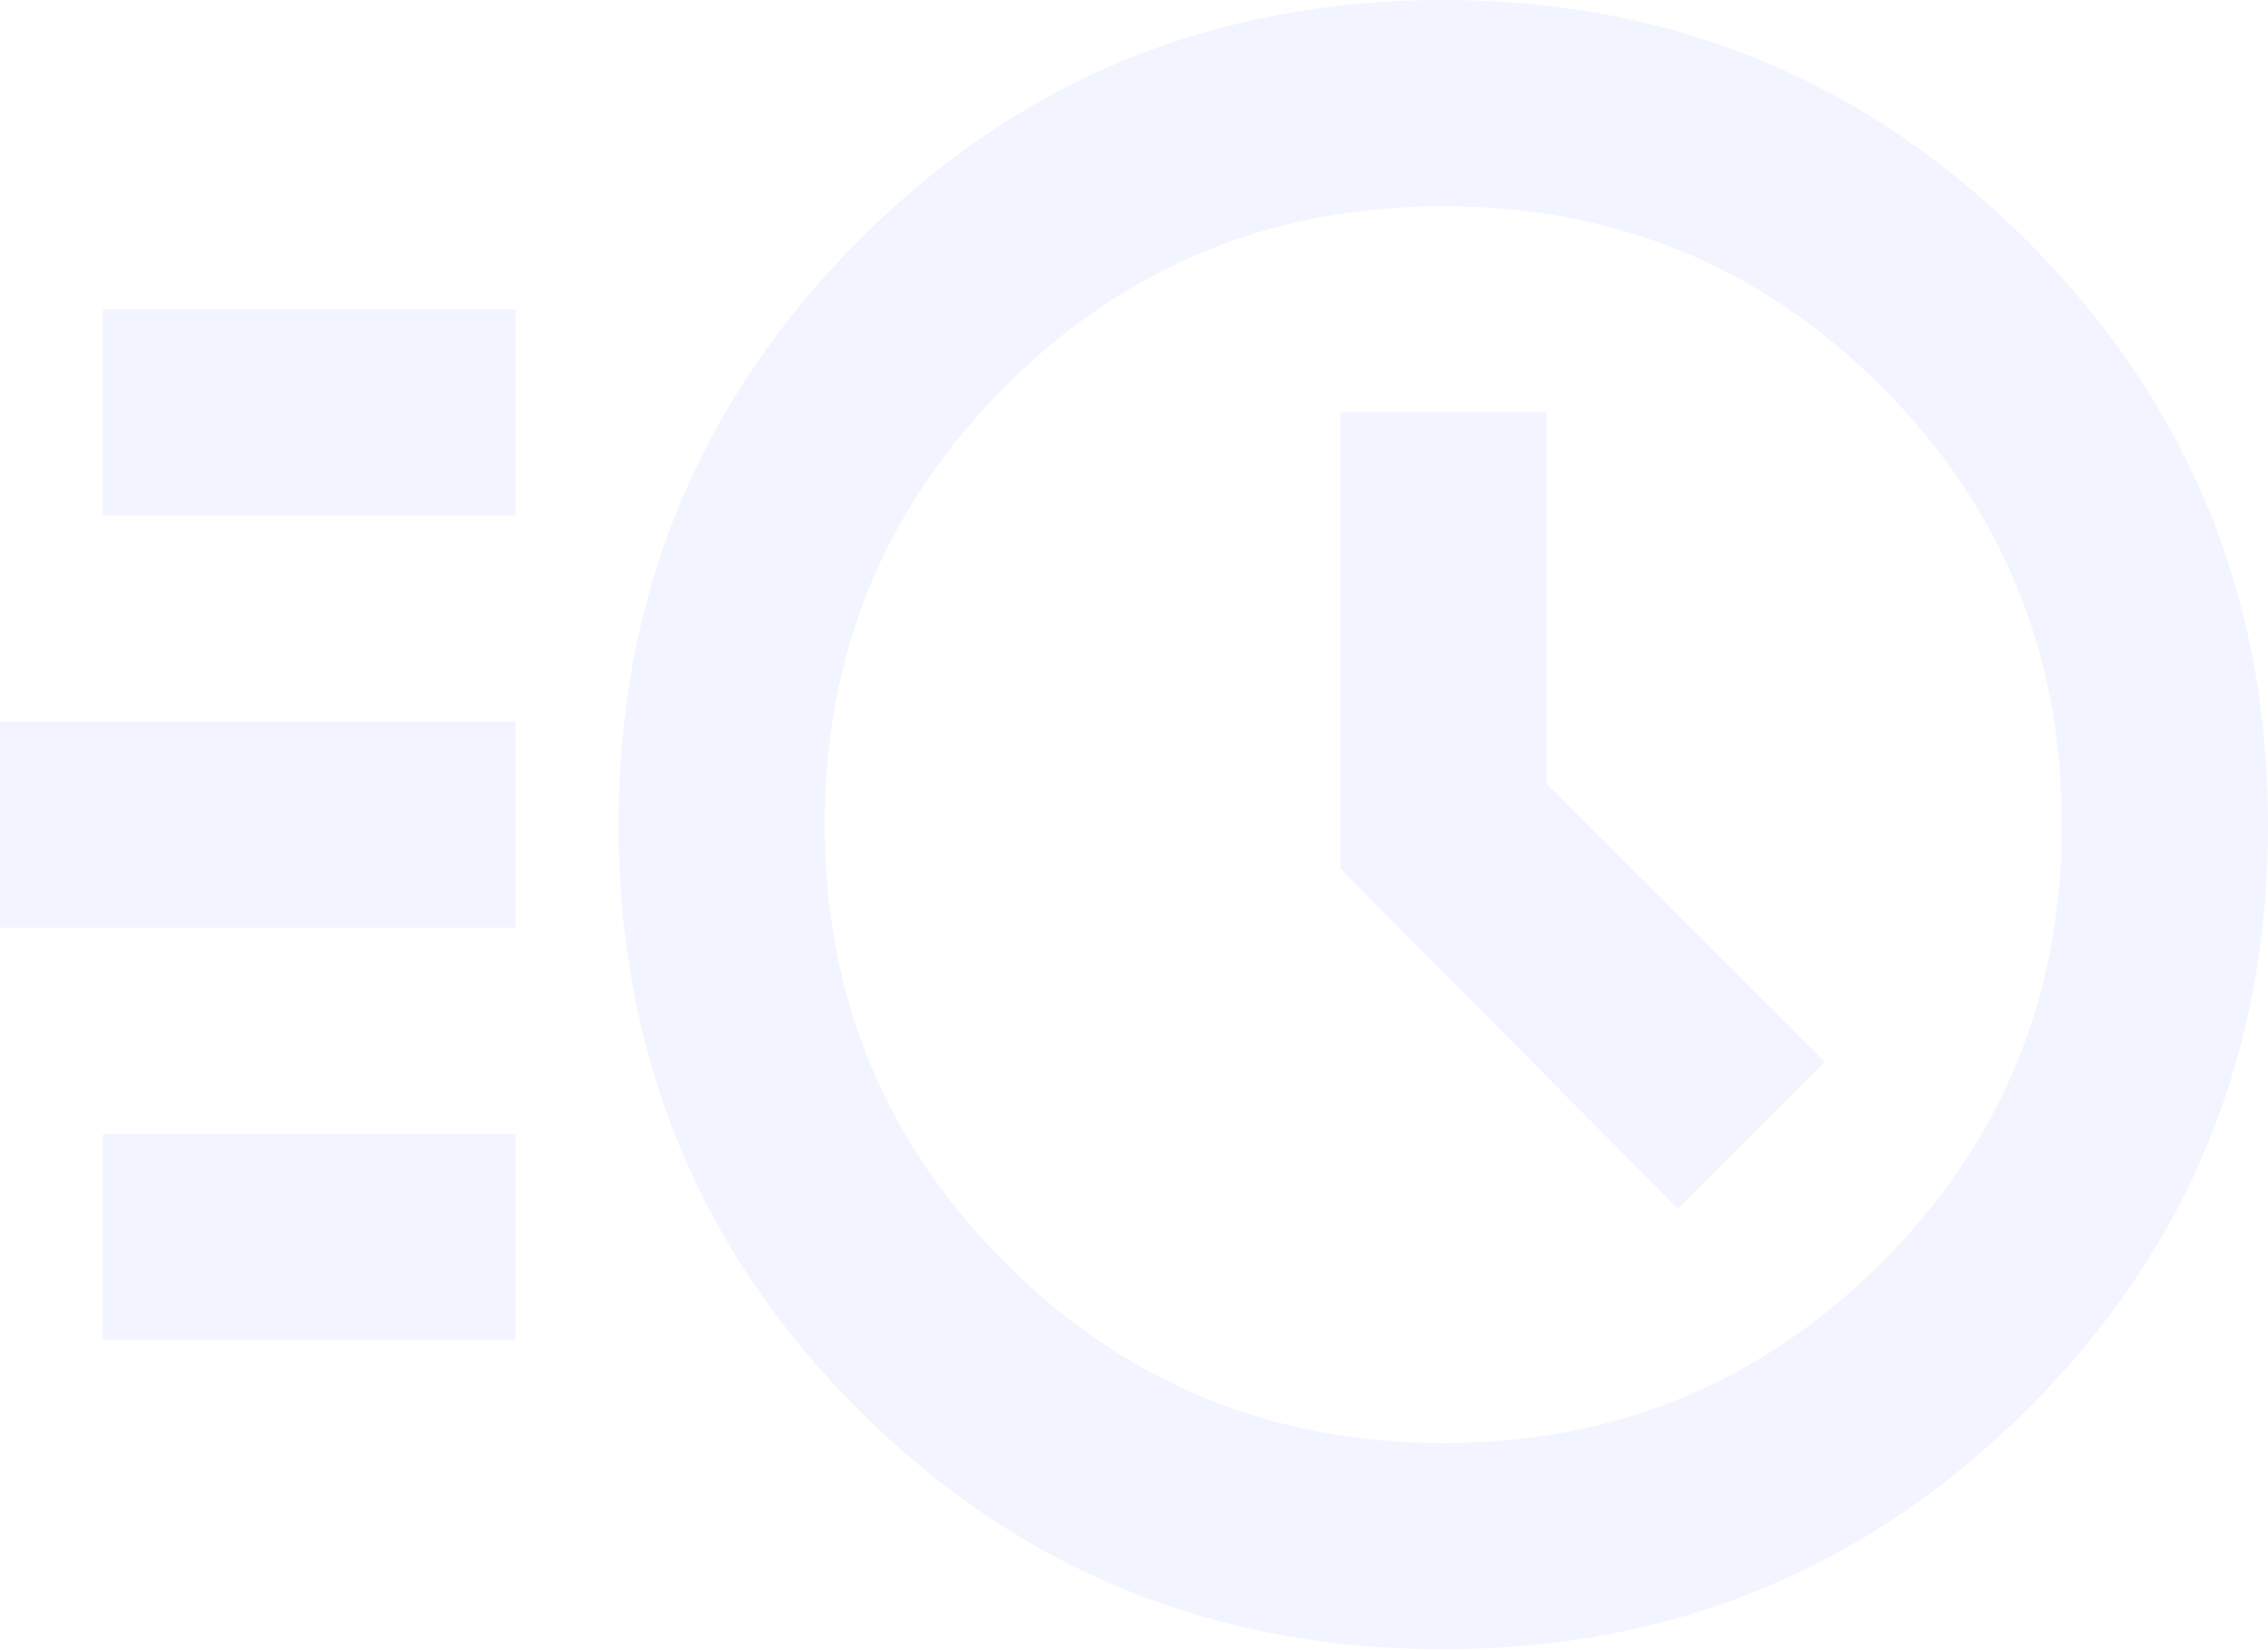
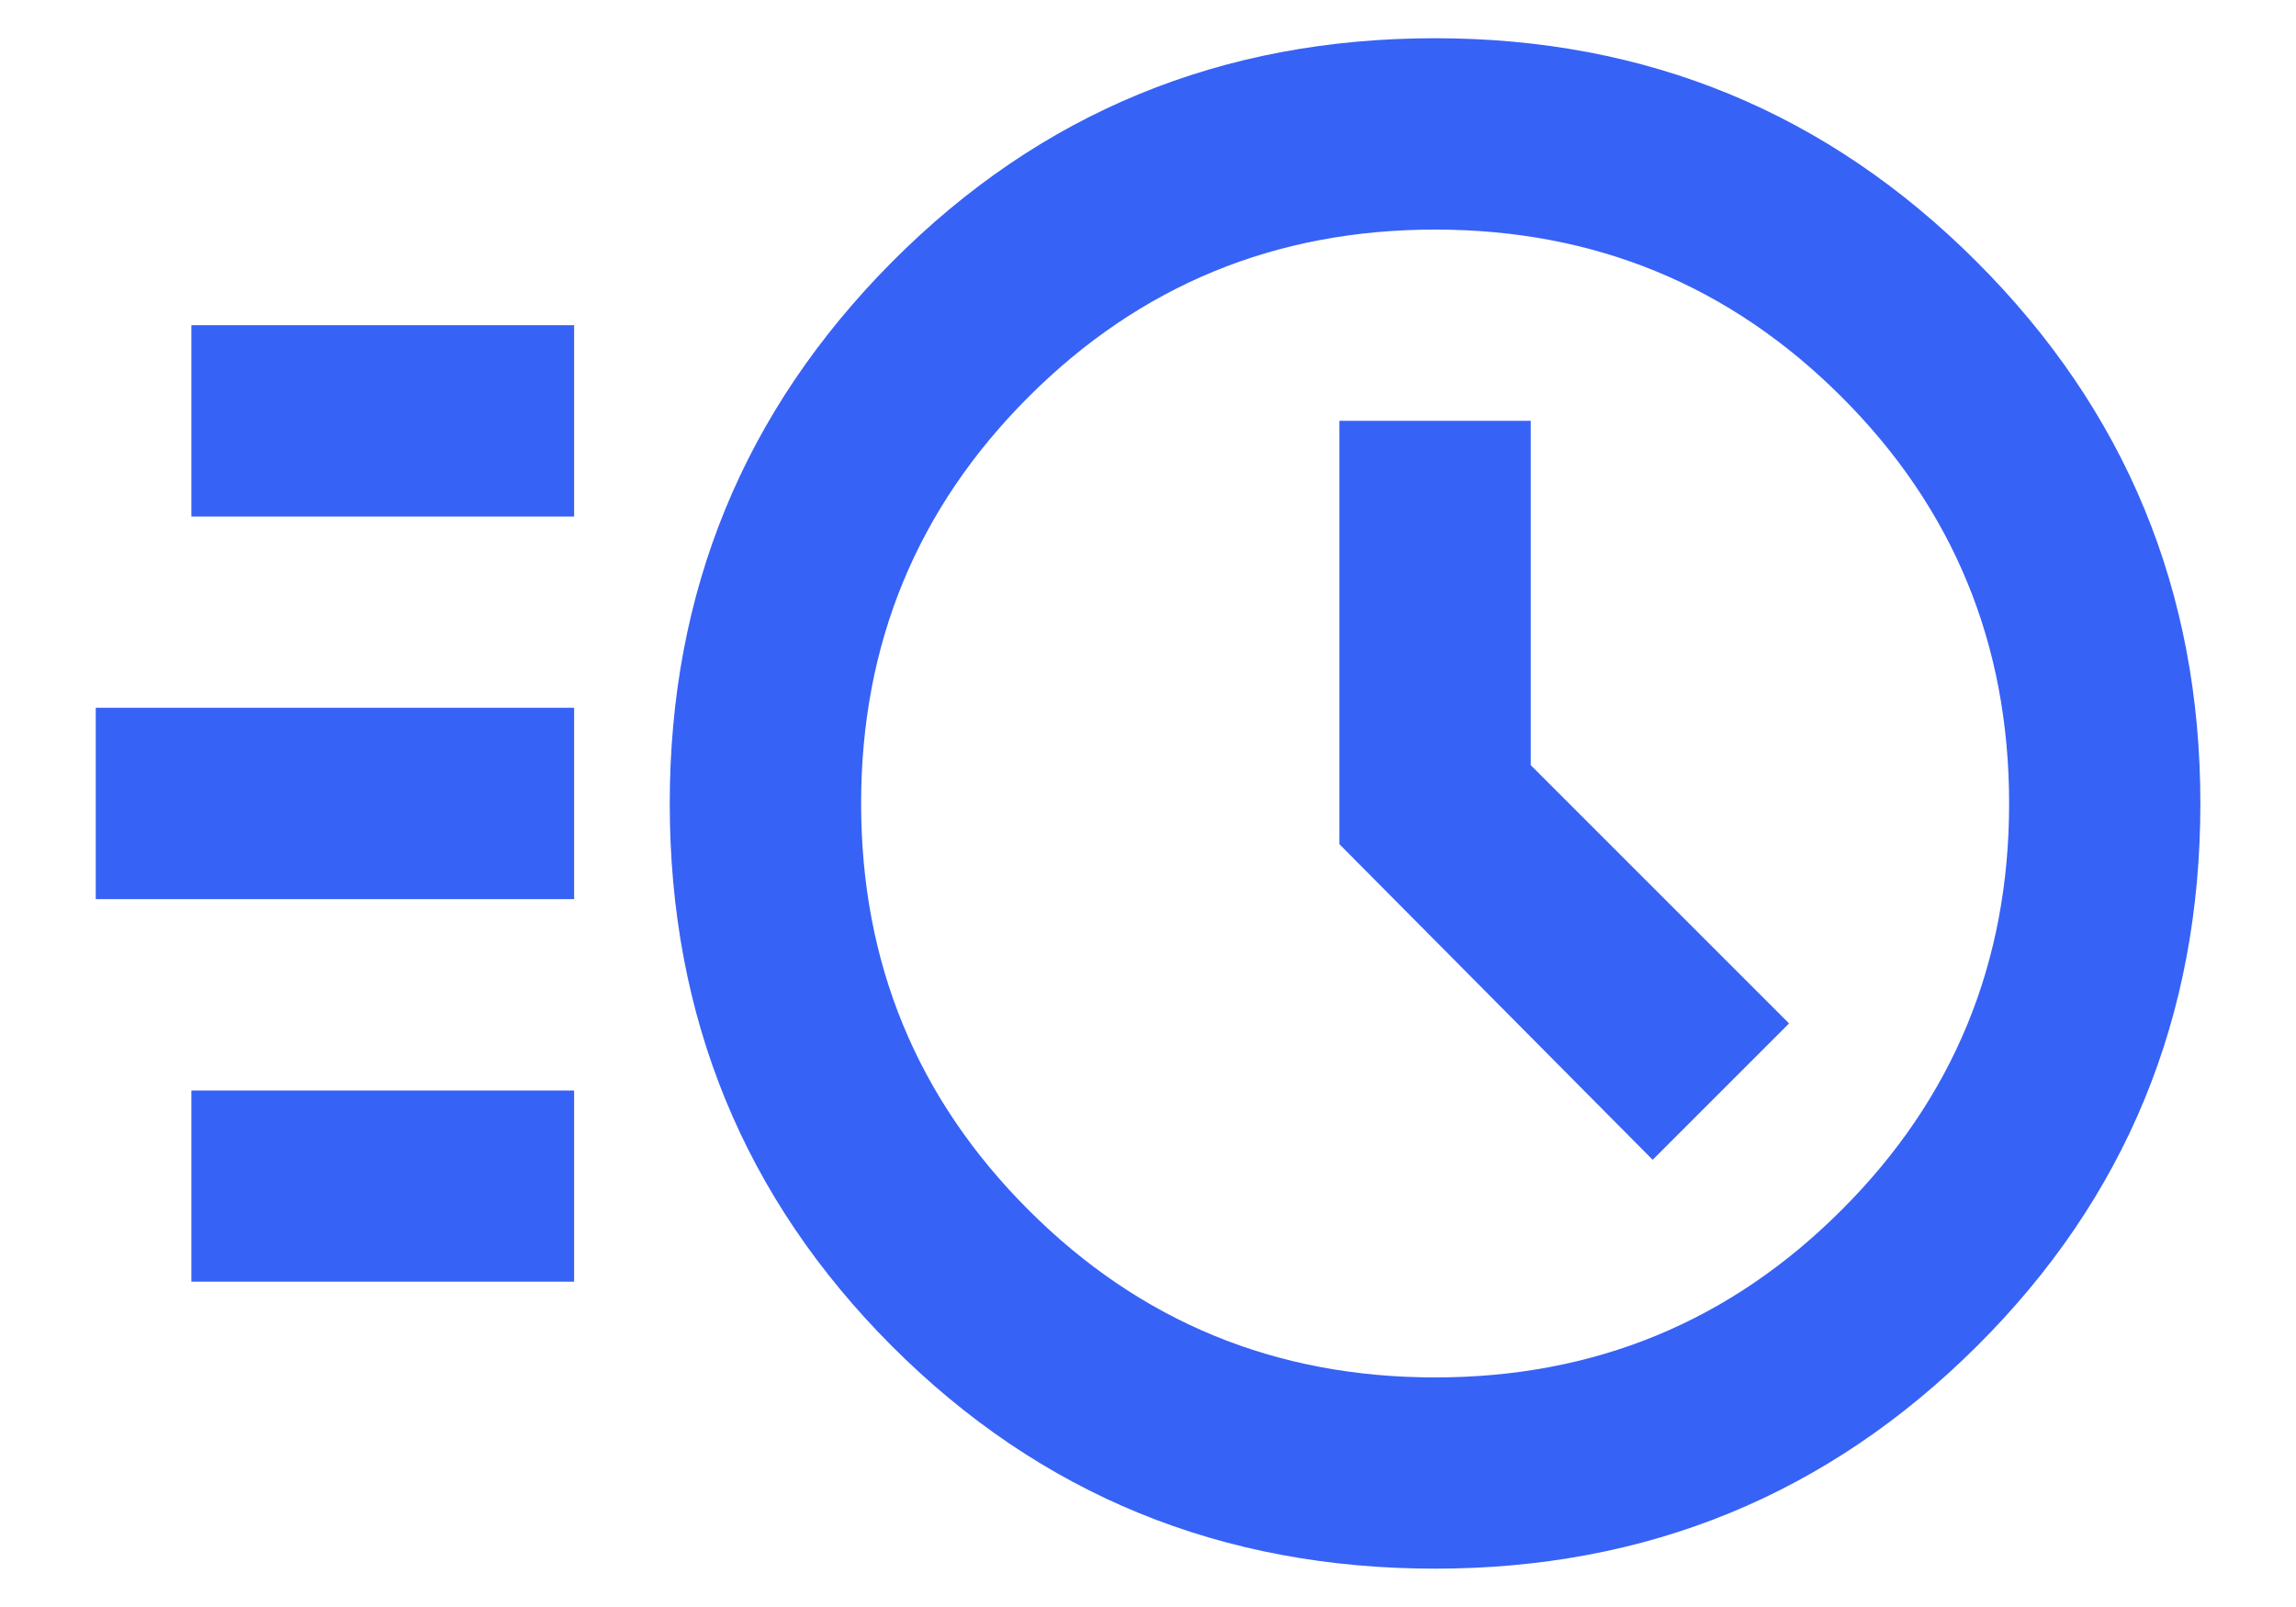
- <svg xmlns="http://www.w3.org/2000/svg" width="22" height="16" viewBox="0 0 22 16" fill="none">
-   <path d="M14 16C11.767 16 9.875 15.225 8.325 13.675C6.775 12.125 6 10.233 6 8C6 5.783 6.775 3.896 8.325 2.337C9.875 0.779 11.767 0 14 0C16.217 0 18.104 0.779 19.663 2.337C21.221 3.896 22 5.783 22 8C22 10.233 21.221 12.125 19.663 13.675C18.104 15.225 16.217 16 14 16ZM14 14C15.667 14 17.083 13.417 18.25 12.25C19.417 11.083 20 9.667 20 8C20 6.333 19.417 4.917 18.25 3.75C17.083 2.583 15.667 2 14 2C12.333 2 10.917 2.583 9.75 3.75C8.583 4.917 8 6.333 8 8C8 9.667 8.583 11.083 9.75 12.25C10.917 13.417 12.333 14 14 14ZM16.275 11.725L17.7 10.3L15 7.6V4H13V8.425L16.275 11.725ZM1 5V3H5V5H1ZM0 9V7H5V9H0ZM1 13V11H5V13H1Z" fill="#F2F5FF" />
+ <svg xmlns="http://www.w3.org/2000/svg" width="20" height="14" viewBox="0 0 20 14" fill="none">
+   <path d="M12.501 13.666C10.639 13.666 9.063 13.021 7.771 11.729C6.48 10.437 5.834 8.861 5.834 7C5.834 5.152 6.48 3.58 7.771 2.281C9.063 0.982 10.639 0.333 12.501 0.333C14.348 0.333 15.921 0.982 17.219 2.281C18.518 3.58 19.167 5.152 19.167 7C19.167 8.861 18.518 10.437 17.219 11.729C15.921 13.021 14.348 13.666 12.501 13.666ZM12.501 12C13.889 12 15.07 11.514 16.042 10.541C17.015 9.569 17.501 8.389 17.501 7C17.501 5.611 17.015 4.43 16.042 3.458C15.07 2.486 13.889 2 12.501 2C11.112 2 9.931 2.486 8.959 3.458C7.987 4.43 7.501 5.611 7.501 7C7.501 8.389 7.987 9.569 8.959 10.541C9.931 11.514 11.112 12 12.501 12ZM14.396 10.104L15.584 8.916L13.334 6.666V3.666H11.667V7.354L14.396 10.104ZM1.667 4.5V2.833H5.001V4.5H1.667ZM0.834 7.833V6.166H5.001V7.833H0.834ZM1.667 11.166V9.5H5.001V11.166H1.667Z" fill="#3762F6" />
</svg>
